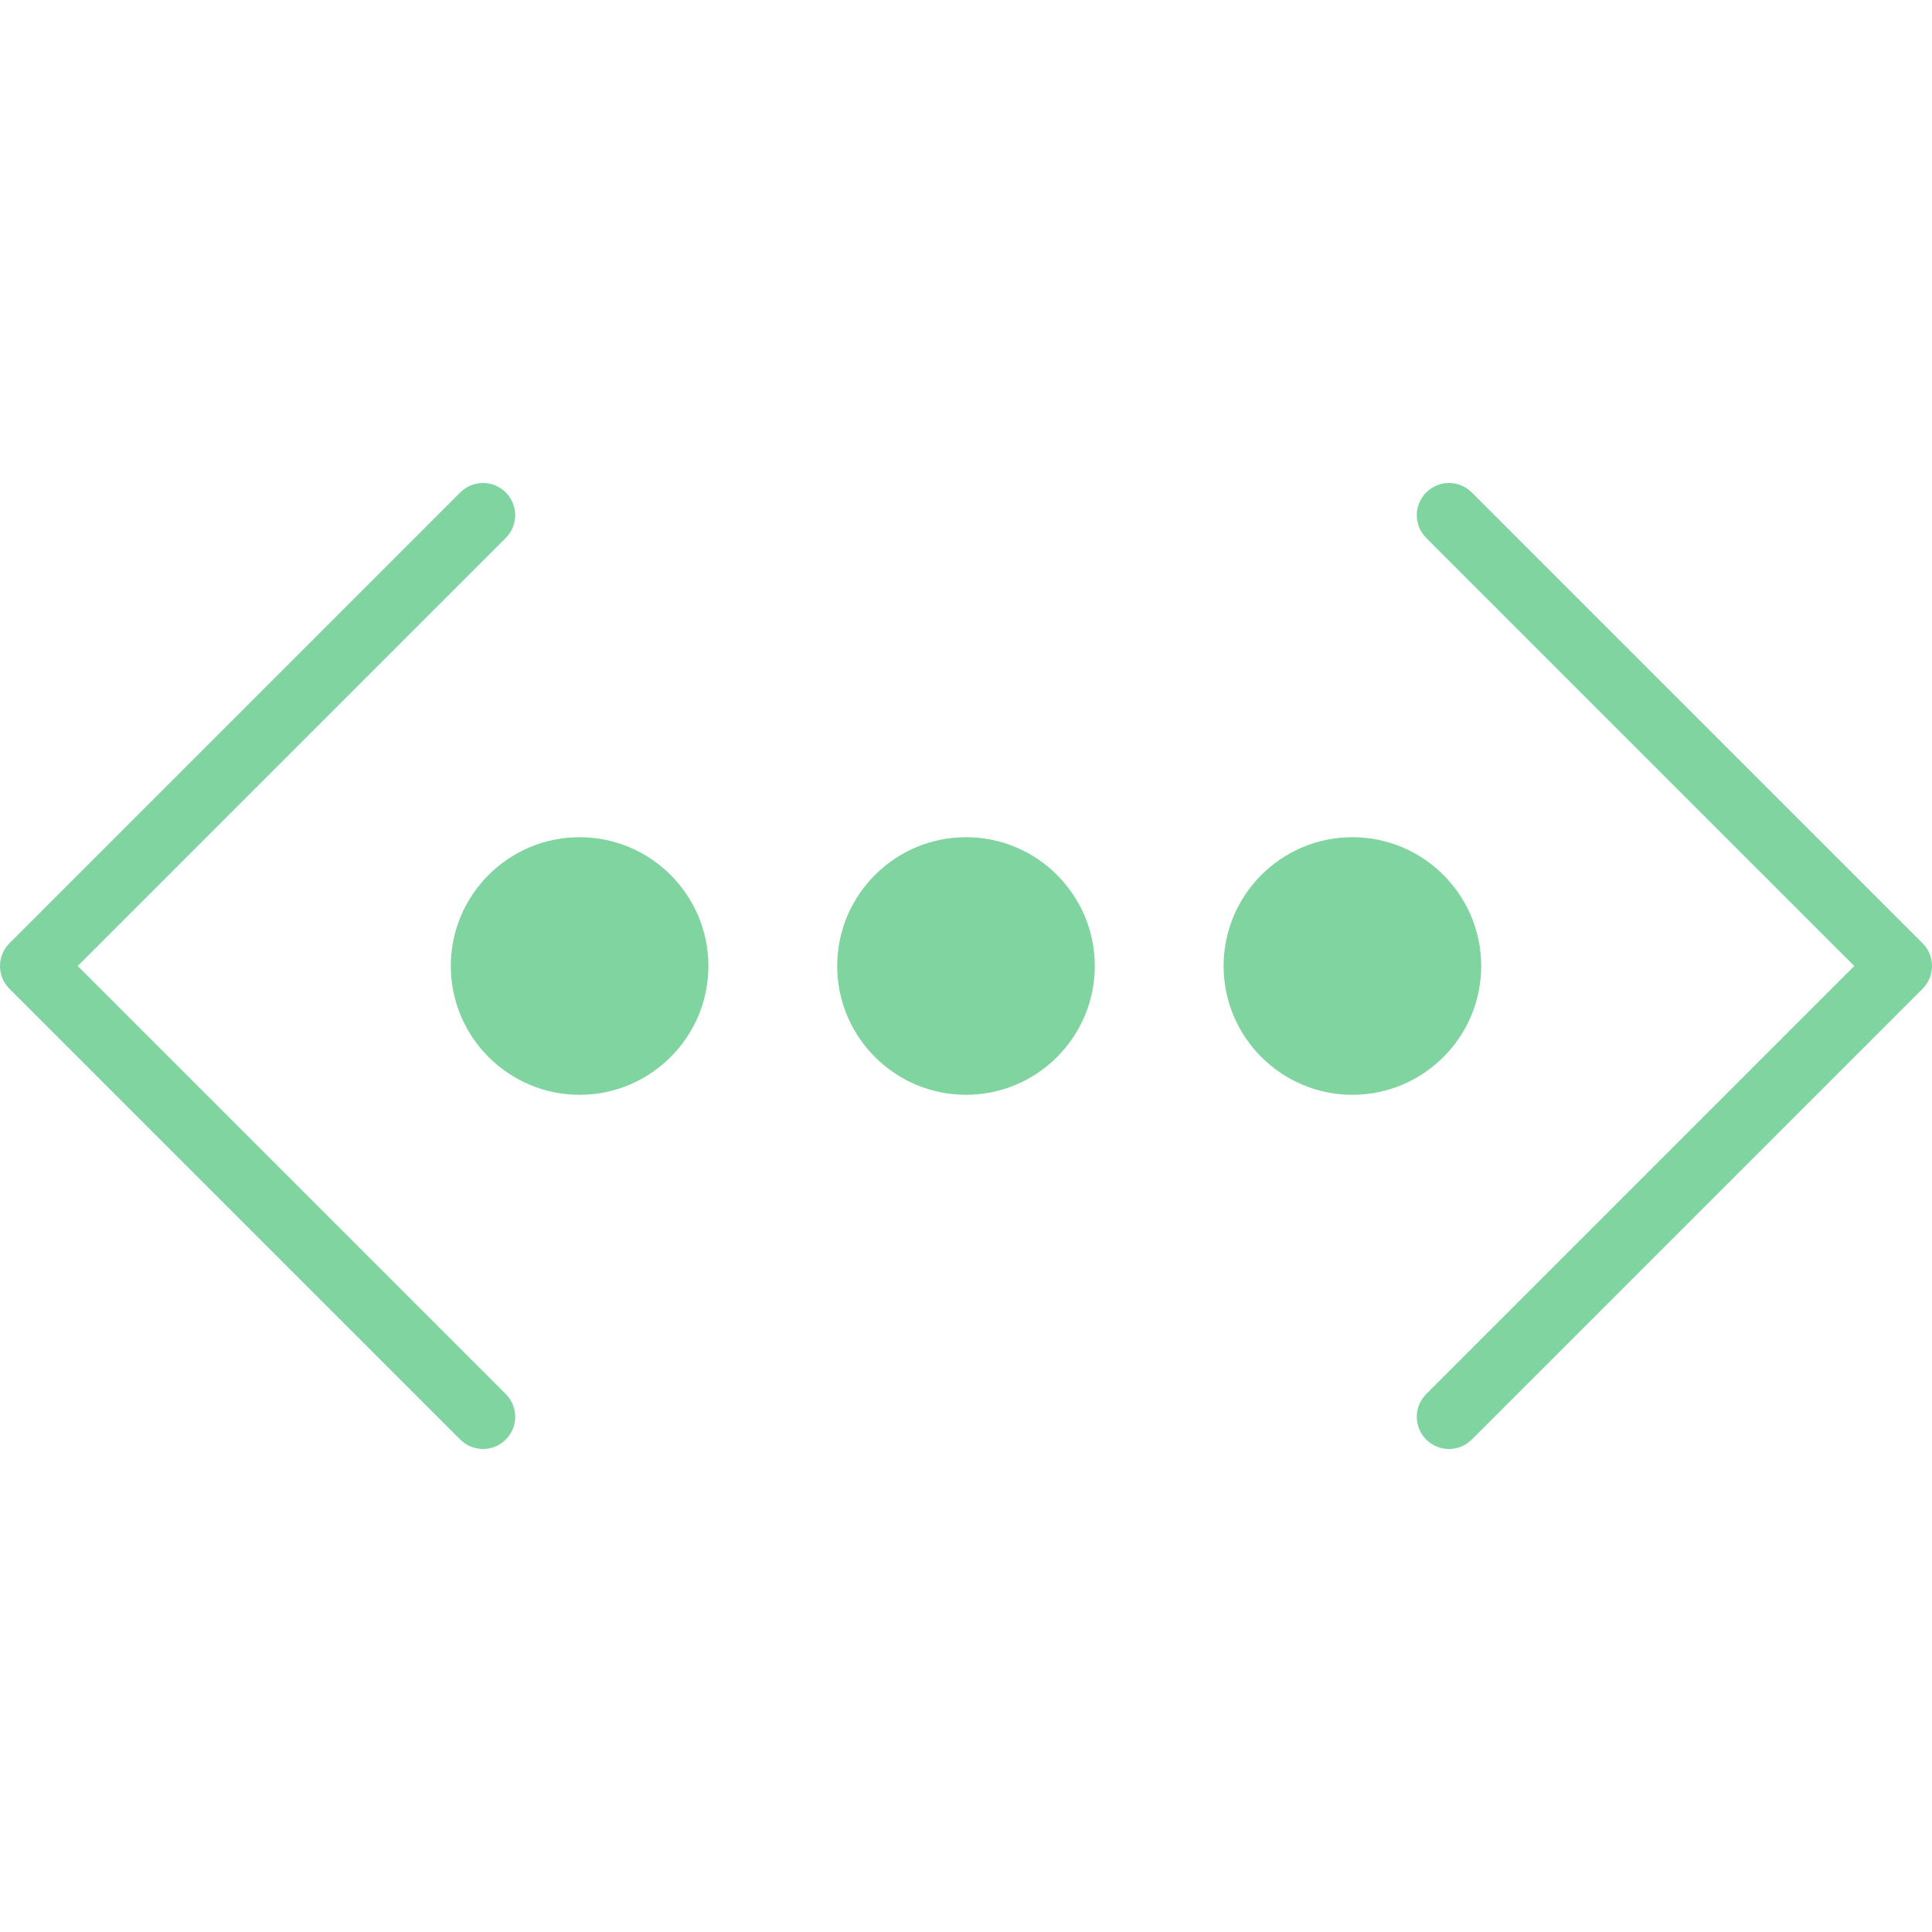
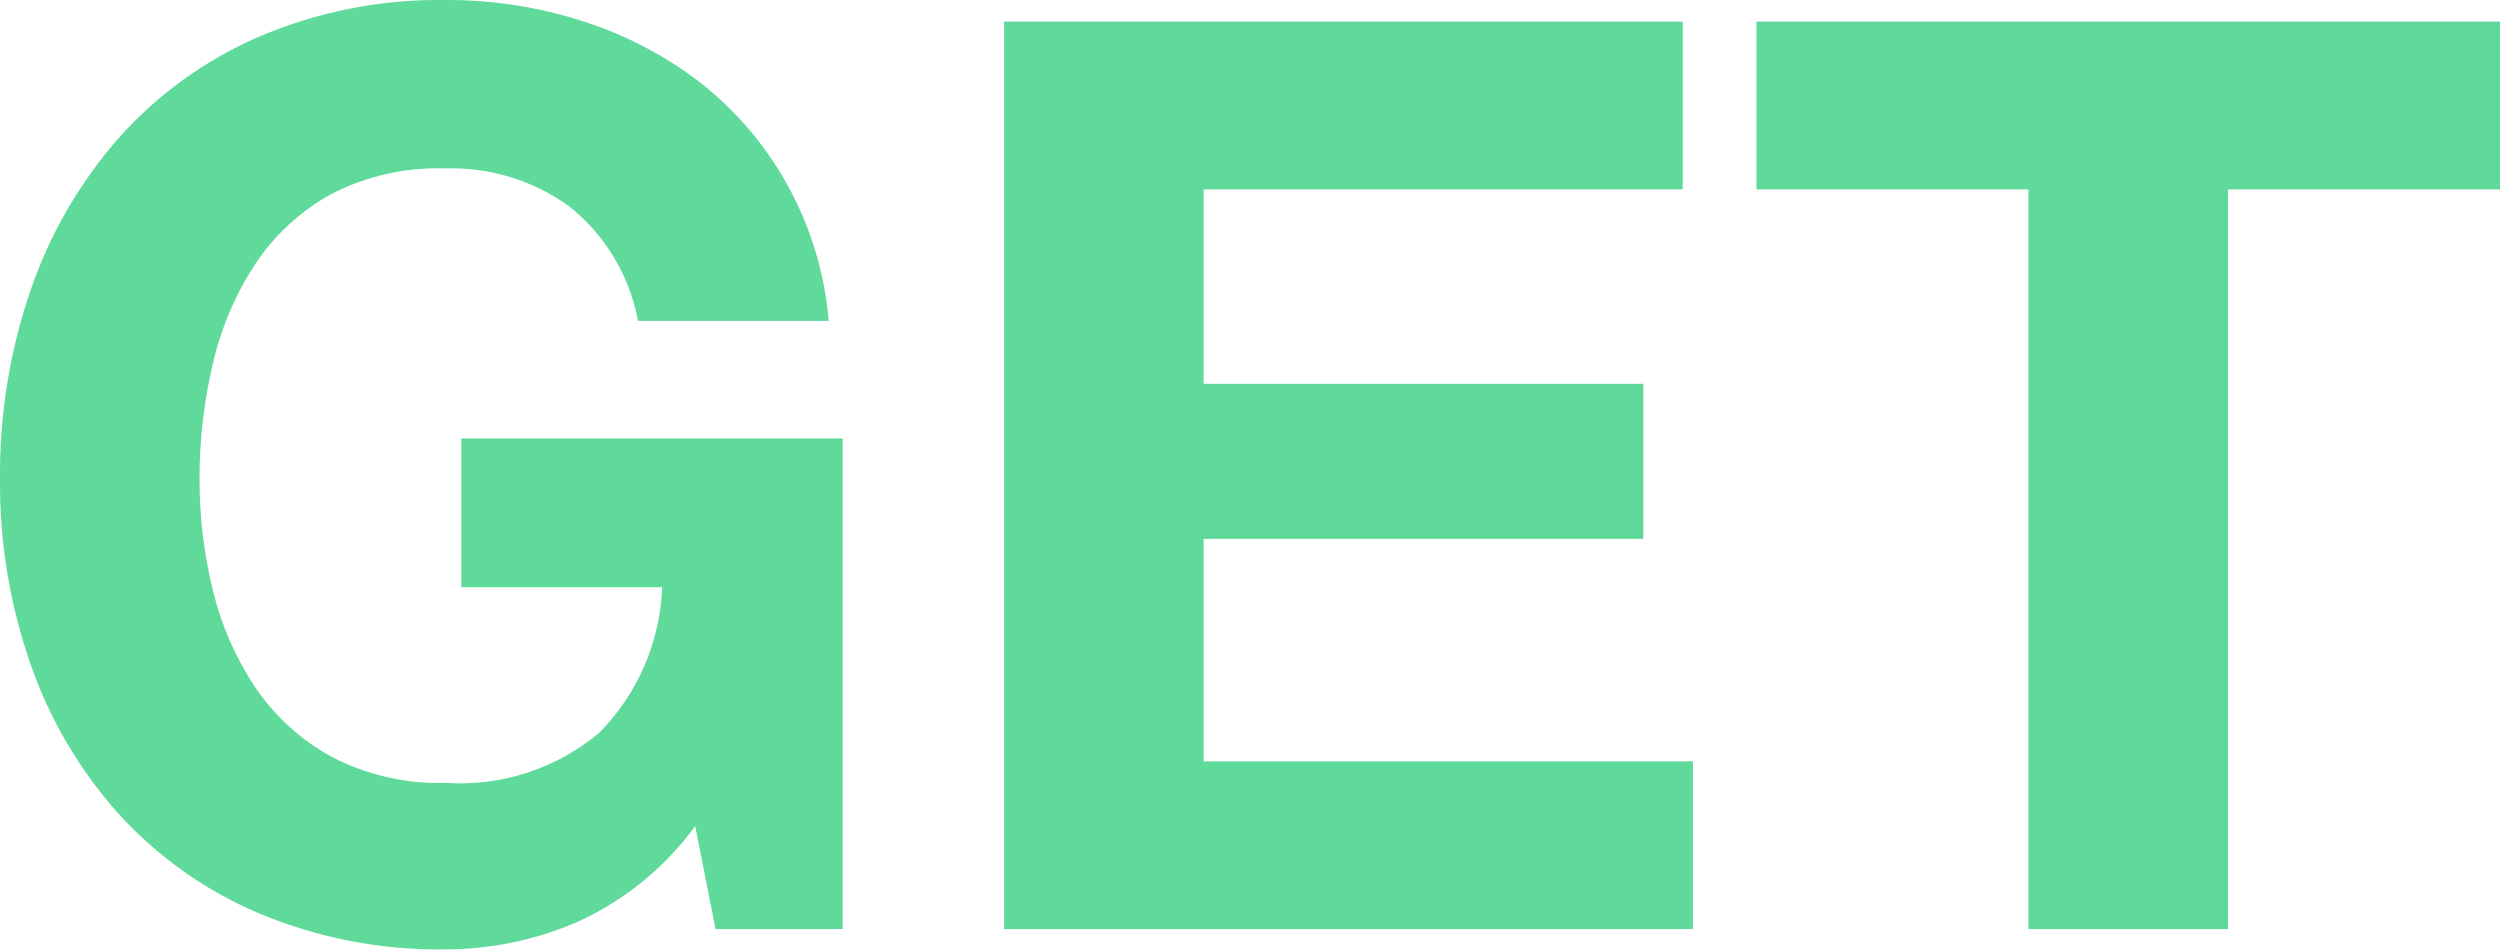
- <svg xmlns="http://www.w3.org/2000/svg" version="1.1" id="Capa_1" x="0px" y="0px" viewBox="0 0 60 60" style="enable-background:new 0 0 60 60;" xml:space="preserve" width="512px" height="512px">
-   <g>
-     <g>
-       <path d="M18,26c-2.206,0-4,1.794-4,4s1.794,4,4,4s4-1.794,4-4S20.206,26,18,26z" data-original="#000000" class="active-path" data-old_color="#000000" fill="#80D4A0" />
-       <path d="M30,26c-2.206,0-4,1.794-4,4s1.794,4,4,4s4-1.794,4-4S32.206,26,30,26z" data-original="#000000" class="active-path" data-old_color="#000000" fill="#80D4A0" />
-       <path d="M46,30c0-2.206-1.794-4-4-4s-4,1.794-4,4s1.794,4,4,4S46,32.206,46,30z" data-original="#000000" class="active-path" data-old_color="#000000" fill="#80D4A0" />
-       <path d="M2.414,30l13.293-13.293c0.391-0.391,0.391-1.023,0-1.414s-1.023-0.391-1.414,0l-14,14c-0.391,0.391-0.391,1.023,0,1.414   l14,14C14.488,44.902,14.744,45,15,45s0.512-0.098,0.707-0.293c0.391-0.391,0.391-1.023,0-1.414L2.414,30z" data-original="#000000" class="active-path" data-old_color="#000000" fill="#80D4A0" />
-       <path d="M59.707,29.293l-14-14c-0.391-0.391-1.023-0.391-1.414,0s-0.391,1.023,0,1.414L57.586,30L44.293,43.293   c-0.391,0.391-0.391,1.023,0,1.414C44.488,44.902,44.744,45,45,45s0.512-0.098,0.707-0.293l14-14   C60.098,30.316,60.098,29.684,59.707,29.293z" data-original="#000000" class="active-path" data-old_color="#000000" fill="#80D4A0" />
-     </g>
-   </g>
+ <svg xmlns="http://www.w3.org/2000/svg" width="19.67" height="7.47" viewBox="0 0 19.67 7.47">
+   <path id="Path_882" data-name="Path 882" d="M-4.24-.81l.16.81h1V-3.86h-3v1.17H-4.5a1.717,1.717,0,0,1-.495,1.145A1.7,1.7,0,0,1-6.2-1.15a1.833,1.833,0,0,1-.9-.205A1.717,1.717,0,0,1-7.7-1.9a2.365,2.365,0,0,1-.335-.765A3.635,3.635,0,0,1-8.14-3.54a3.907,3.907,0,0,1,.105-.91A2.41,2.41,0,0,1-7.7-5.235a1.7,1.7,0,0,1,.6-.55,1.833,1.833,0,0,1,.9-.2,1.57,1.57,0,0,1,.97.3,1.5,1.5,0,0,1,.54.9h1.5a2.665,2.665,0,0,0-.33-1.08A2.656,2.656,0,0,0-4.2-6.66a3.018,3.018,0,0,0-.93-.485A3.469,3.469,0,0,0-6.2-7.31a3.606,3.606,0,0,0-1.475.29,3.155,3.155,0,0,0-1.105.8,3.567,3.567,0,0,0-.69,1.195A4.461,4.461,0,0,0-9.71-3.54a4.312,4.312,0,0,0,.24,1.455A3.475,3.475,0,0,0-8.78-.91a3.161,3.161,0,0,0,1.105.785A3.661,3.661,0,0,0-6.2.16,2.631,2.631,0,0,0-5.17-.055,2.353,2.353,0,0,0-4.24-.81Zm2.43-6.33V0H3.61V-1.32H-.24V-3.07H3.22V-4.29H-.24V-5.82H3.53V-7.14ZM6.25-5.82V0H7.82V-5.82H9.96V-7.14H4.11v1.32Z" transform="translate(9.71 7.31)" fill="#60da9b" />
</svg>
